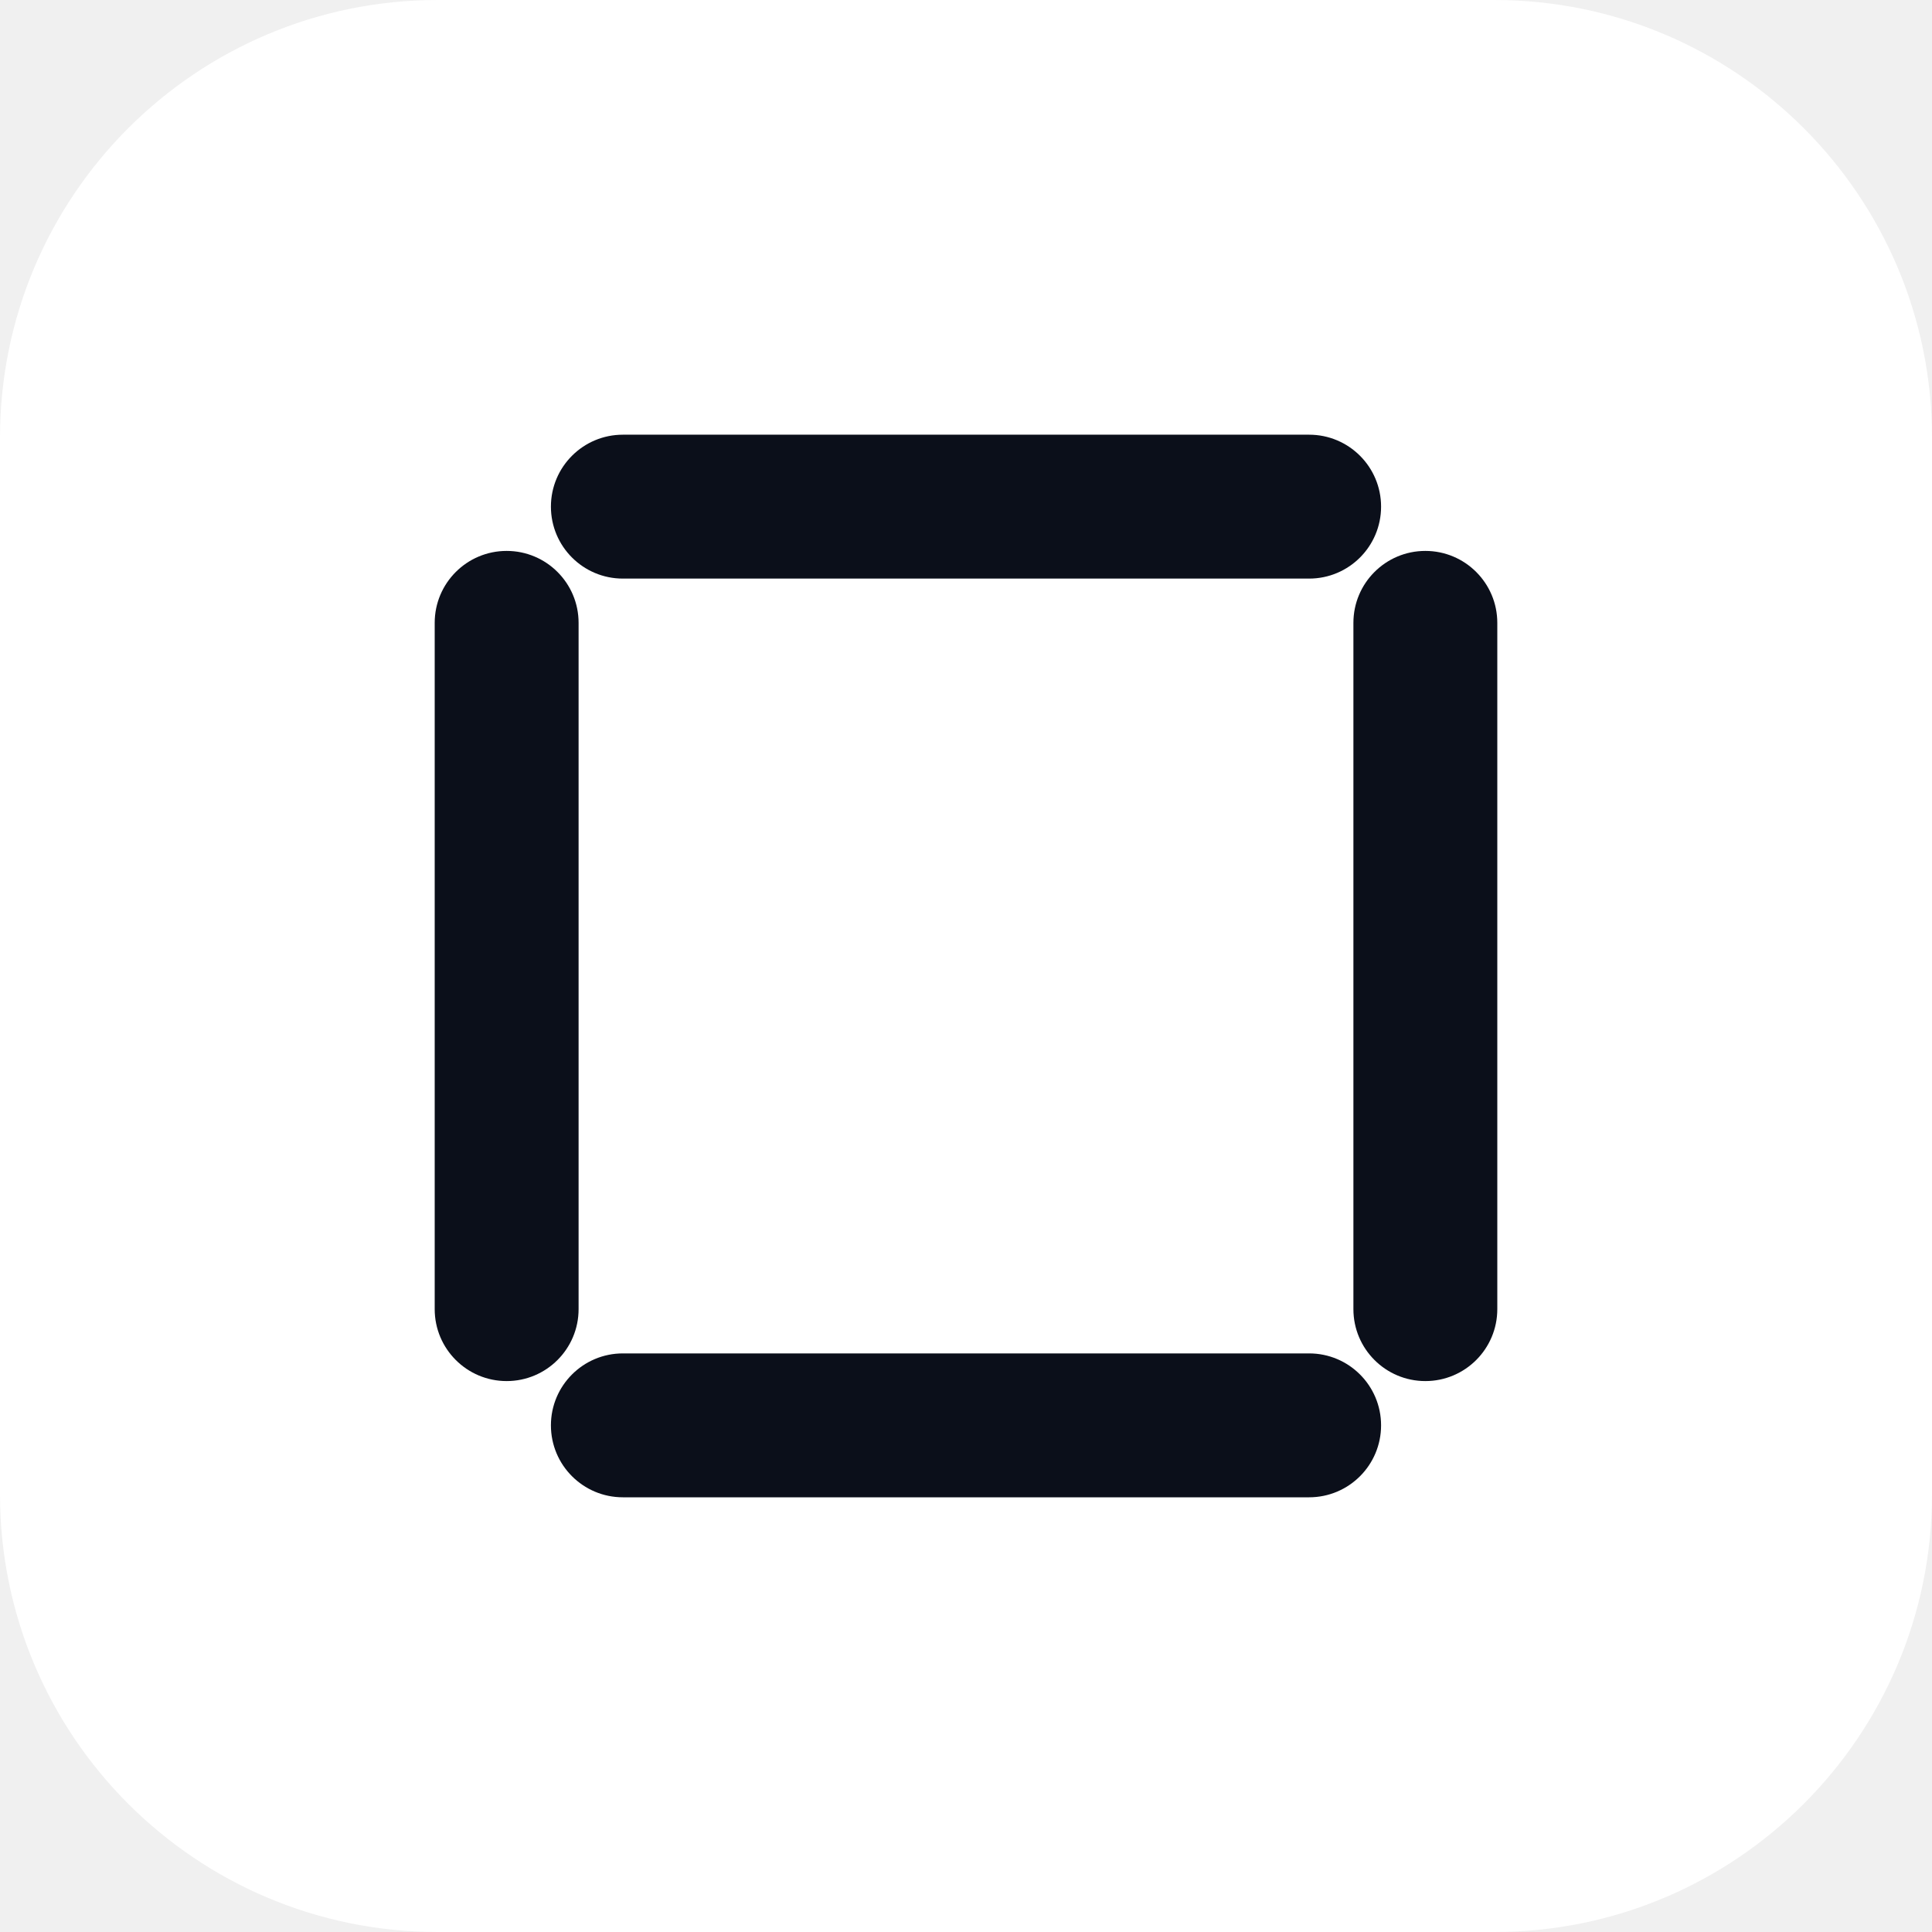
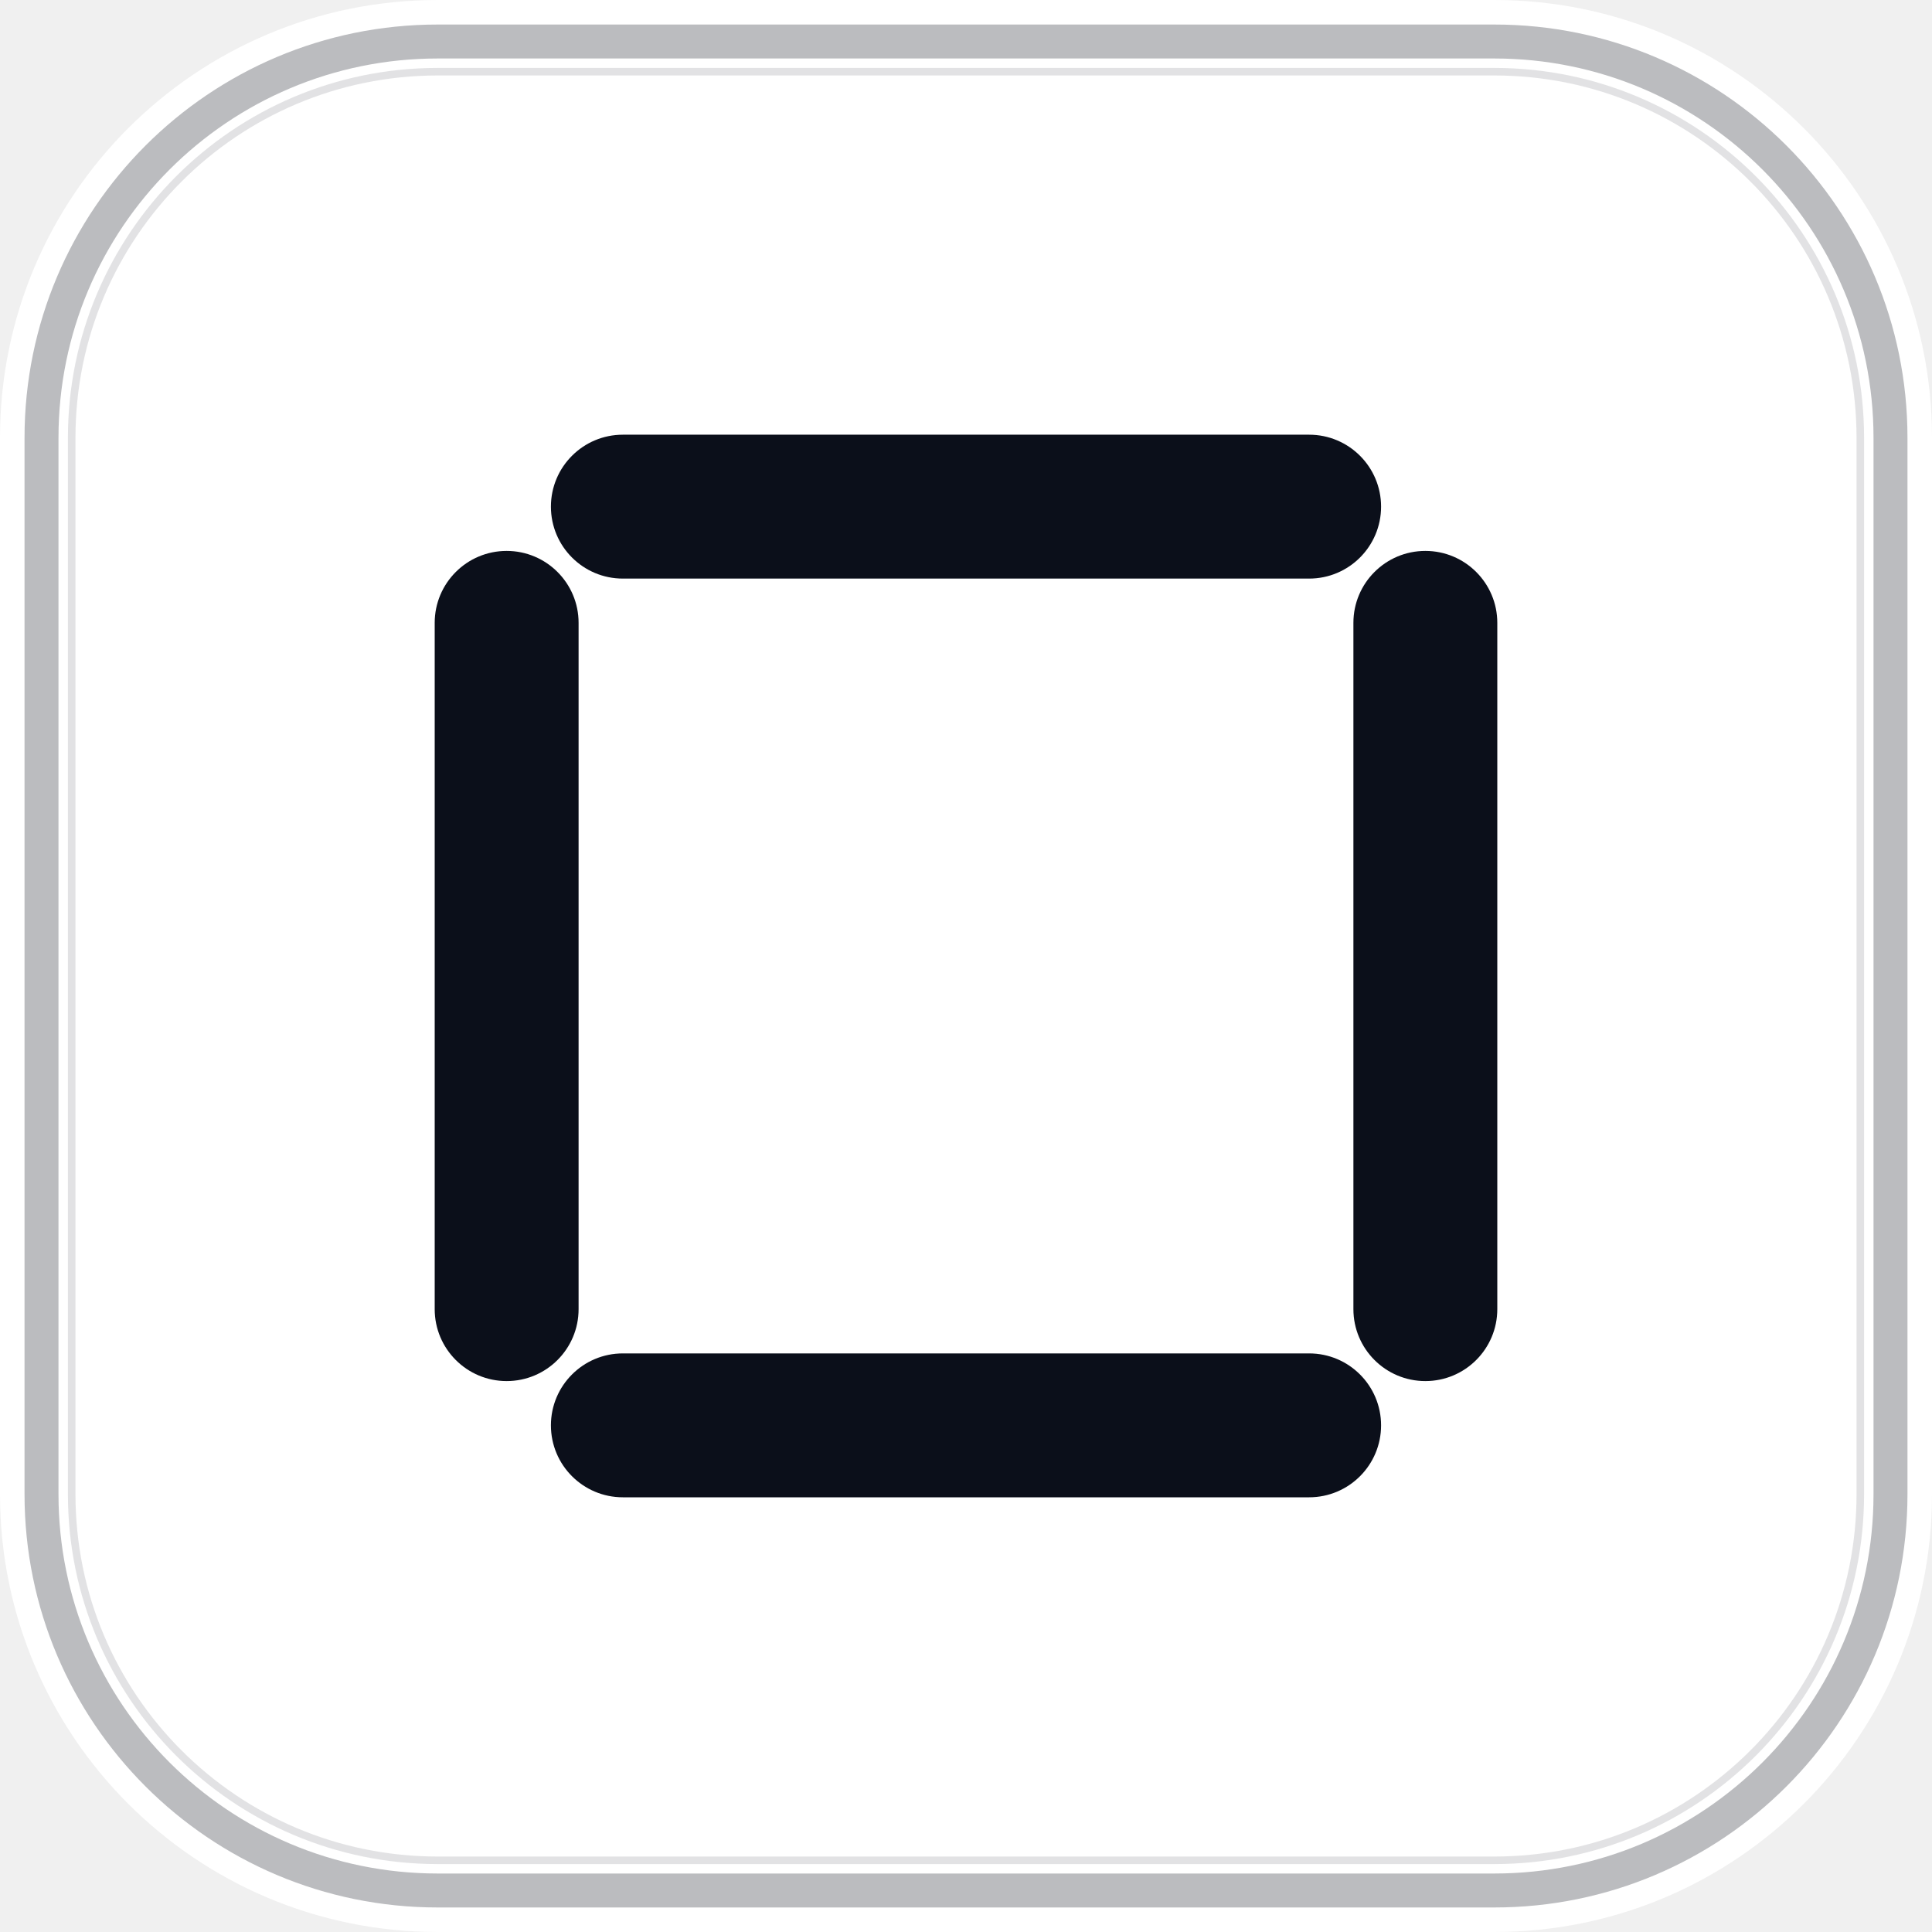
<svg xmlns="http://www.w3.org/2000/svg" viewBox="0 0 512 512" width="512" height="512" role="img" aria-labelledby="title">
-   <defs>
-   
-   </defs>
  <rect width="512" height="512" rx="116" fill="#FFFFFF" />
+   <rect x="11" y="11" width="490" height="490" rx="105" fill="none" stroke="#0B0F1A" stroke-opacity="0.28" stroke-width="9" />
+   <rect x="19" y="19" width="474" height="474" rx="97" fill="none" stroke="#0B0F1A" stroke-opacity="0.12" stroke-width="2" />
  <g transform="translate(68.266 68.266) scale(1.46667)">
    <rect x="53" y="32" width="150" height="26" rx="13" fill="#0B0F1A" />
    <rect x="198" y="53" width="26" height="150" rx="13" fill="#0B0F1A" />
    <rect x="53" y="198" width="150" height="26" rx="13" fill="#0B0F1A" />
    <rect x="32" y="53" width="26" height="150" rx="13" fill="#0B0F1A" />
  </g>
</svg>
